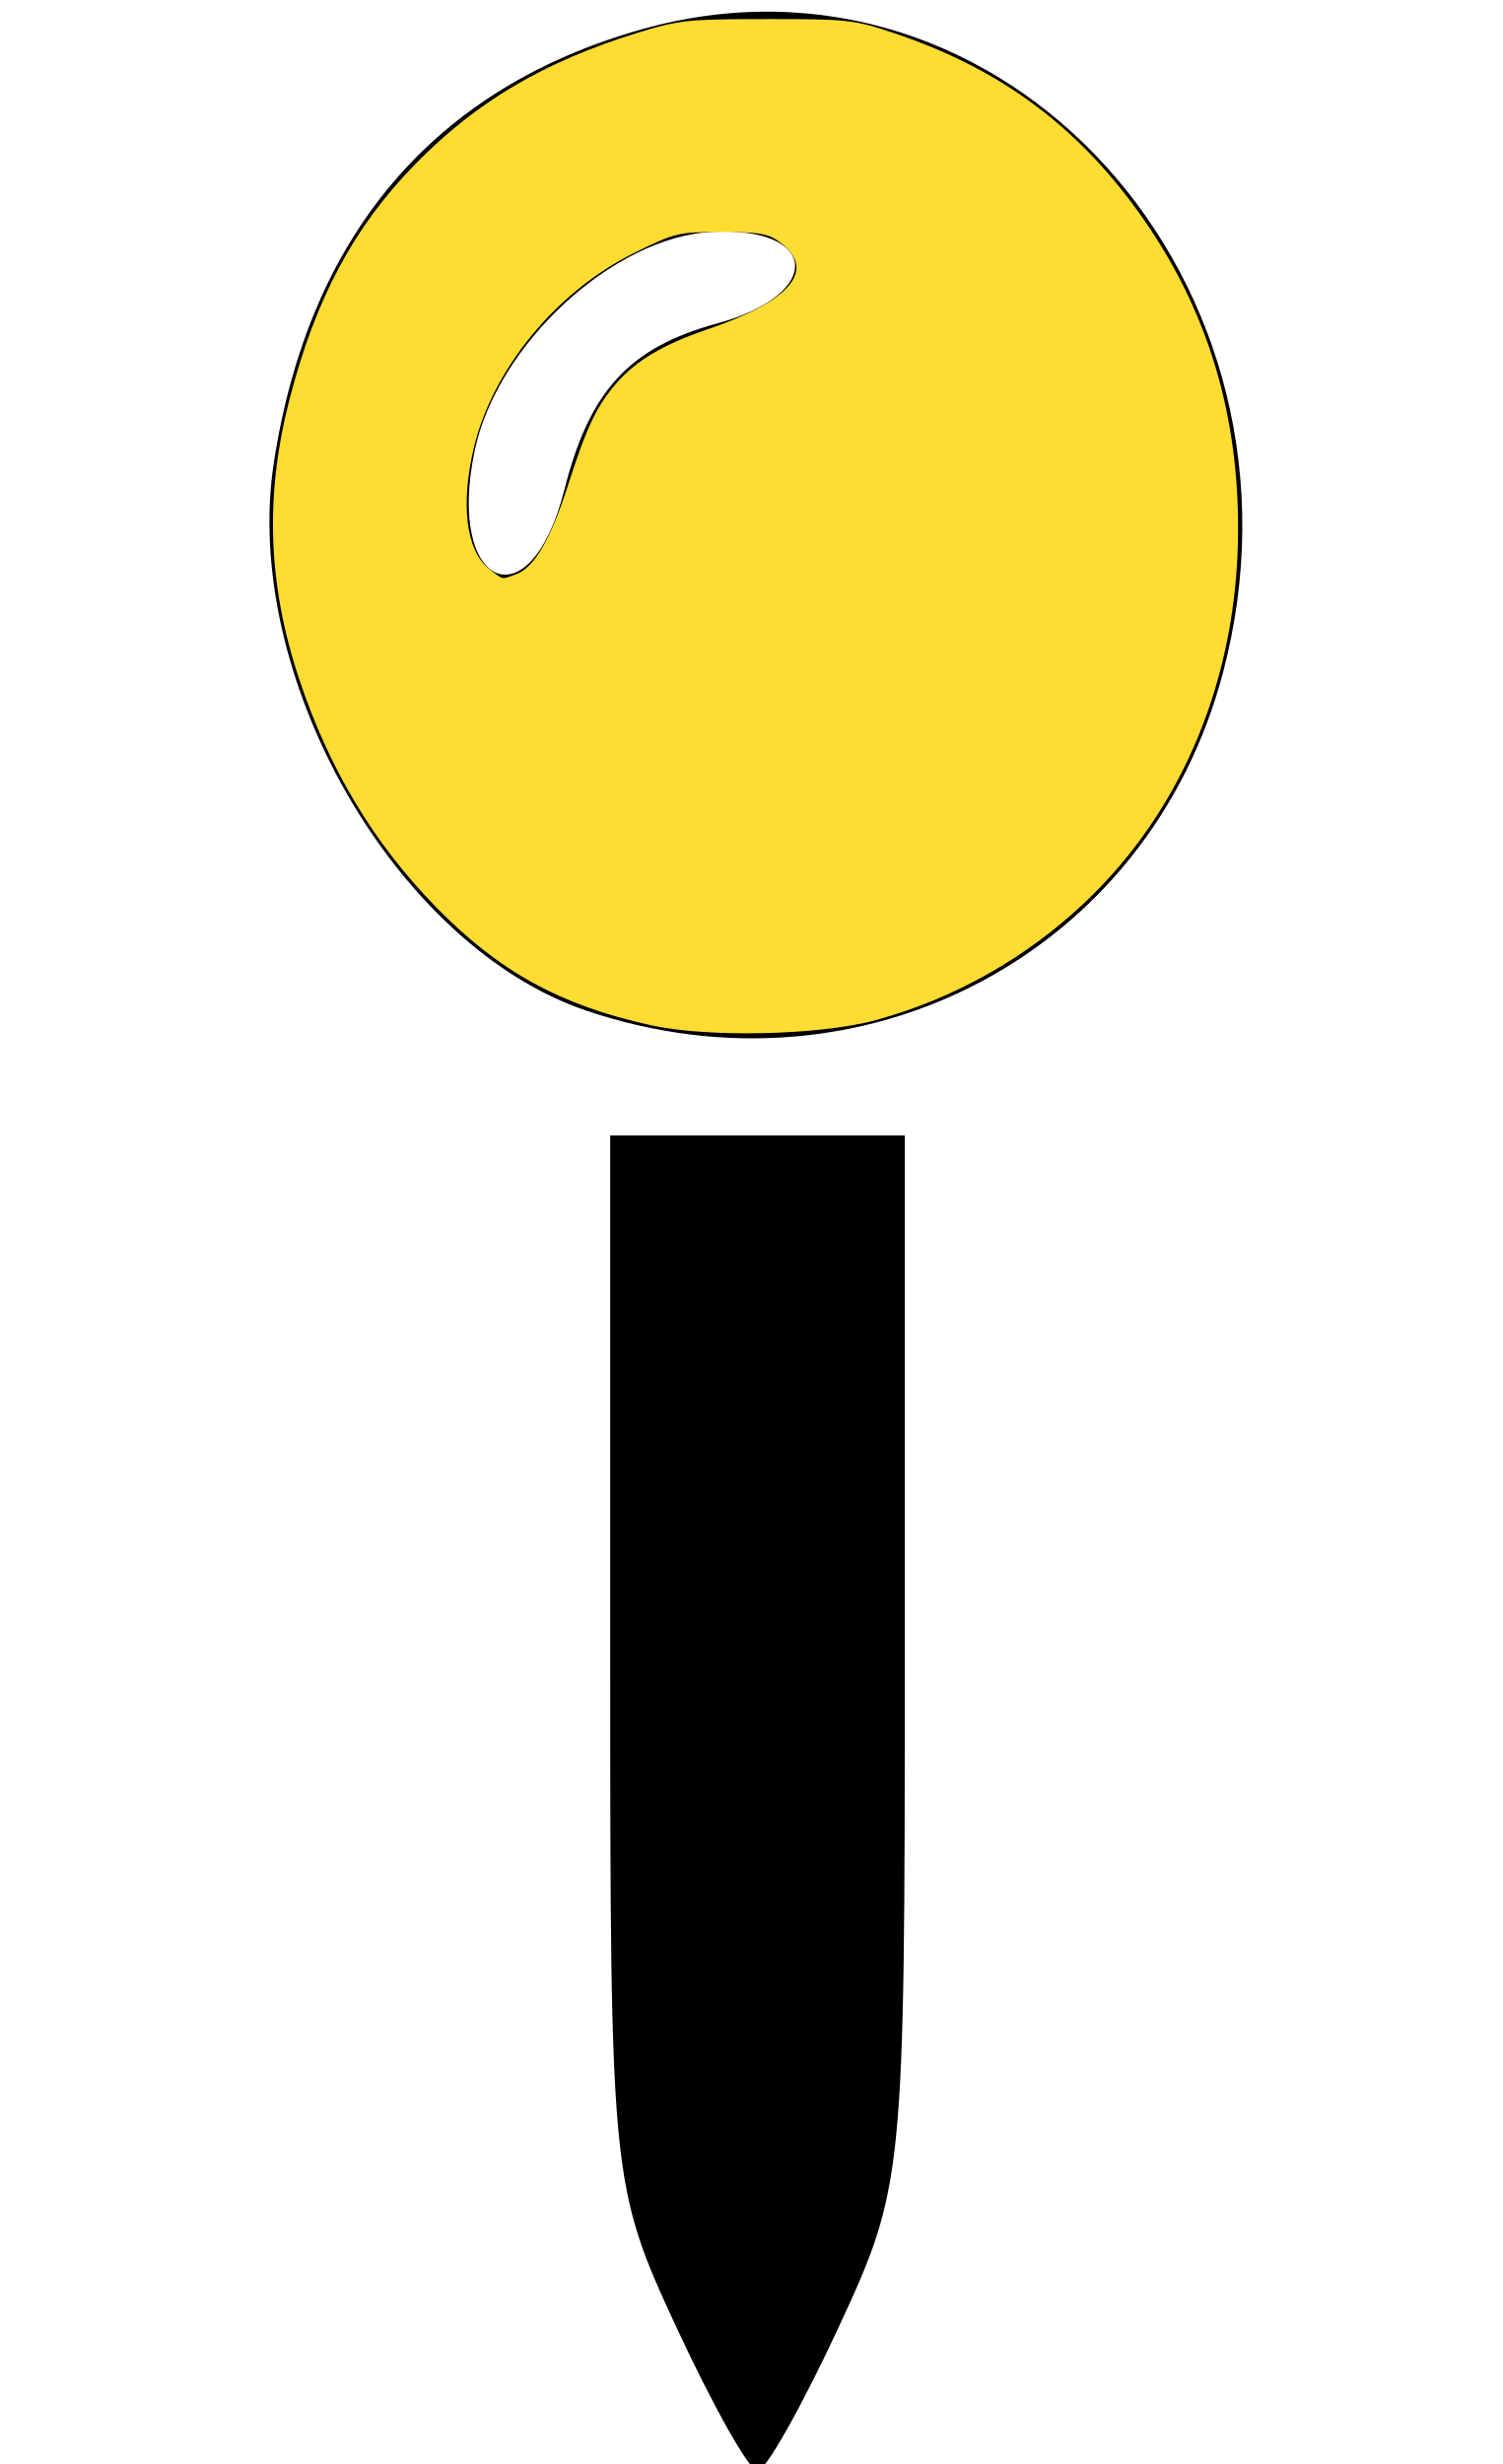
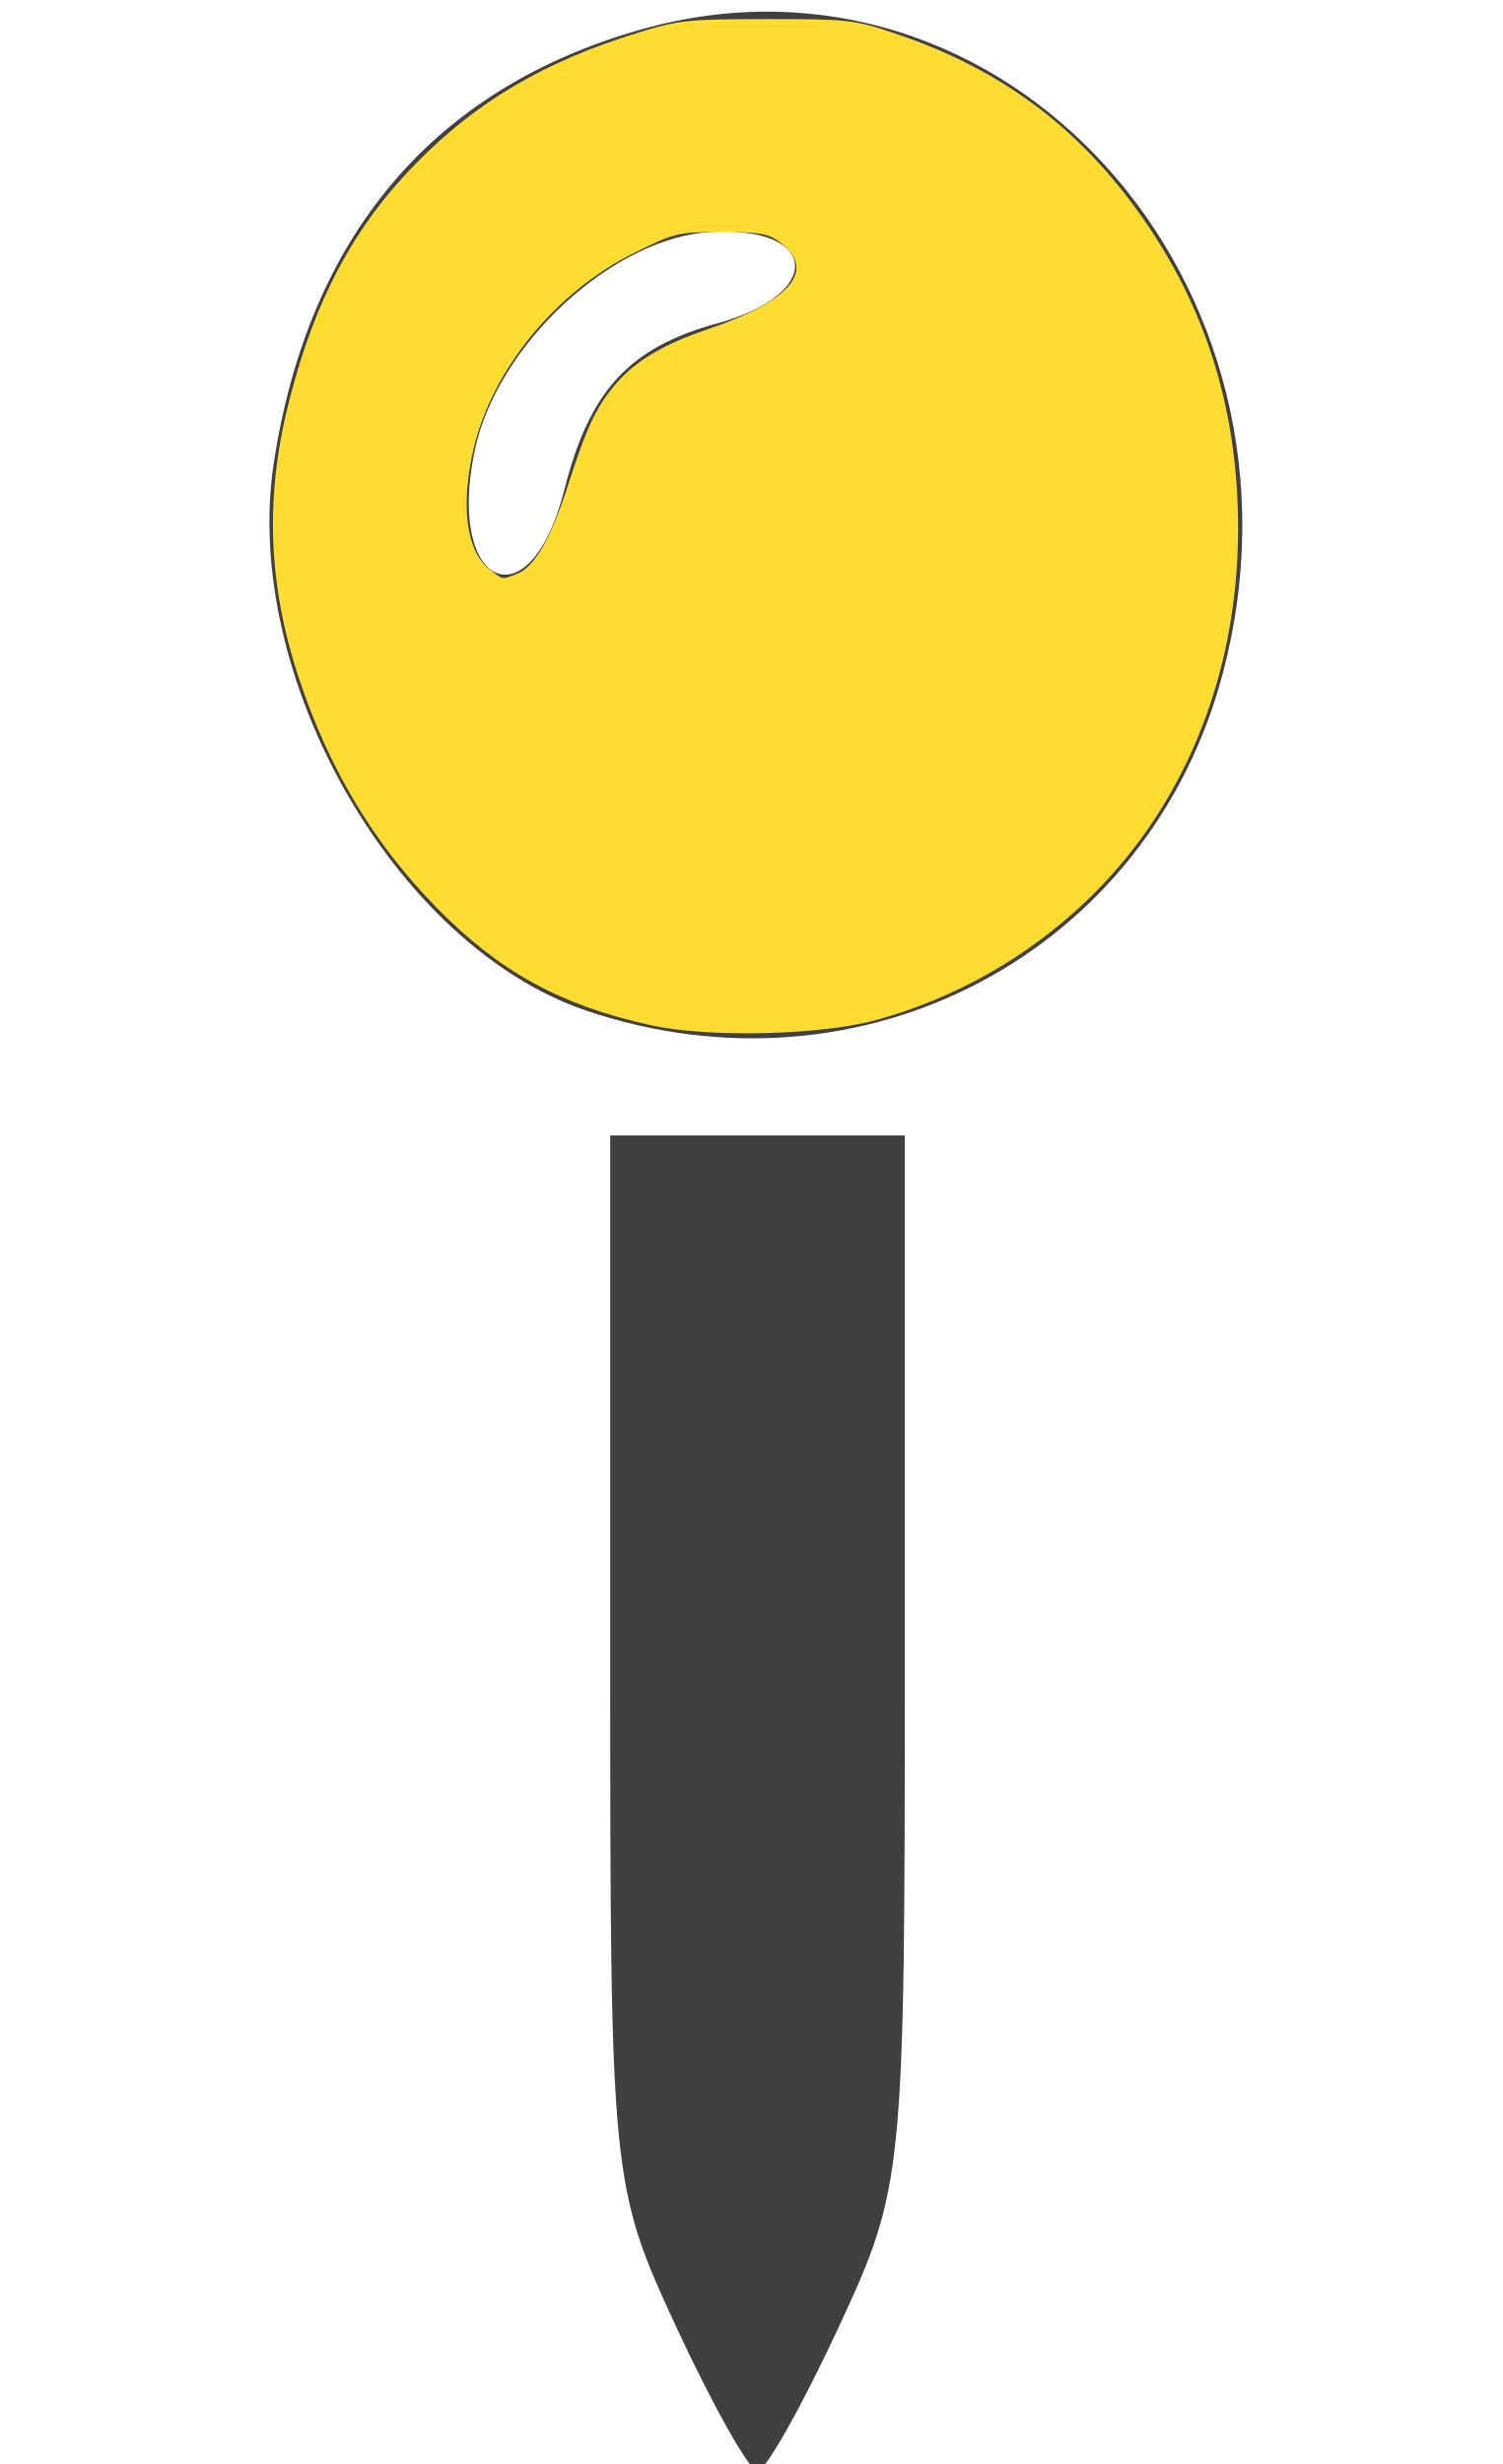
<svg xmlns="http://www.w3.org/2000/svg" width="25mm" height="41mm" viewBox="0 0 25 41" version="1.1" id="svg8">
  <defs id="defs2" />
  <g id="layer1" transform="translate(0,-256)">
-     <path style="fill:#000000" d="m 11.26,294.735 c -1.092,-2.352 -1.106,-2.496 -1.106,-11.112 v -8.729 h 2.451 2.451 v 8.729 c 0,8.616 -0.014,8.76 -1.106,11.112 -0.609,1.311 -1.214,2.383 -1.345,2.383 -0.131,0 -0.736,-1.072 -1.345,-2.383 z M 9.765,272.82 c -3.187,-1.073 -5.754,-5.571 -5.208,-9.125 0.581,-3.78 2.66,-6.23 6.116,-7.206 6.026,-1.702 11.391,4.239 9.675,10.714 -1.232,4.648 -5.978,7.168 -10.582,5.617 z m -0.376,-8.663 c 0.421,-1.661 1.076,-2.374 2.553,-2.778 1.766,-0.483 1.697,-1.61 -0.092,-1.521 -1.643,0.082 -3.584,1.873 -3.953,3.65 -0.475,2.283 0.924,2.892 1.492,0.649 z" id="path3724" />
+     <path style="fill:#404040" d="m 11.26,294.735 c -1.092,-2.352 -1.106,-2.496 -1.106,-11.112 v -8.729 h 2.451 2.451 v 8.729 c 0,8.616 -0.014,8.76 -1.106,11.112 -0.609,1.311 -1.214,2.383 -1.345,2.383 -0.131,0 -0.736,-1.072 -1.345,-2.383 z M 9.765,272.82 c -3.187,-1.073 -5.754,-5.571 -5.208,-9.125 0.581,-3.78 2.66,-6.23 6.116,-7.206 6.026,-1.702 11.391,4.239 9.675,10.714 -1.232,4.648 -5.978,7.168 -10.582,5.617 z m -0.376,-8.663 c 0.421,-1.661 1.076,-2.374 2.553,-2.778 1.766,-0.483 1.697,-1.61 -0.092,-1.521 -1.643,0.082 -3.584,1.873 -3.953,3.65 -0.475,2.283 0.924,2.892 1.492,0.649 z" id="path3724" />
    <path style="fill:#FFDC32" d="M 40.913,64.472 C 35.24,63.22 31.395,61.107 27.447,57.073 23.511,53.052 20.692,48.357 18.811,42.692 16.842,36.764 16.648,31.194 18.2,25.151 c 1.632,-6.355 4.047,-10.877 7.924,-14.837 3.849,-3.933 8.122,-6.451 14.028,-8.267 2.548,-0.784 3.12,-0.844 8.079,-0.847 5.048,-0.003 5.476,0.043 7.928,0.859 6.341,2.11 11.083,5.478 14.96,10.622 4.56,6.051 6.767,12.812 6.746,20.66 -0.025,9.223 -3.444,17.539 -9.619,23.395 -3.705,3.513 -8.236,6.067 -13.154,7.415 -3.51,0.962 -10.557,1.122 -14.178,0.322 z M 32.495,36.097 c 1.126,-0.428 2.148,-2.205 3.252,-5.653 1.161,-3.627 1.796,-4.95 3.075,-6.406 1.206,-1.374 2.95,-2.399 5.635,-3.312 5.3,-1.802 6.93,-3.755 4.589,-5.497 -0.729,-0.542 -1.292,-0.64 -3.682,-0.64 -2.715,0 -2.921,0.05 -5.495,1.325 -4.895,2.425 -8.905,7.311 -10.075,12.275 -0.839,3.561 -0.475,6.453 0.955,7.578 0.926,0.729 0.775,0.7 1.746,0.331 z" id="path12" transform="matrix(0.2645833,0,0,0.2645833,0,256)" />
  </g>
</svg>
